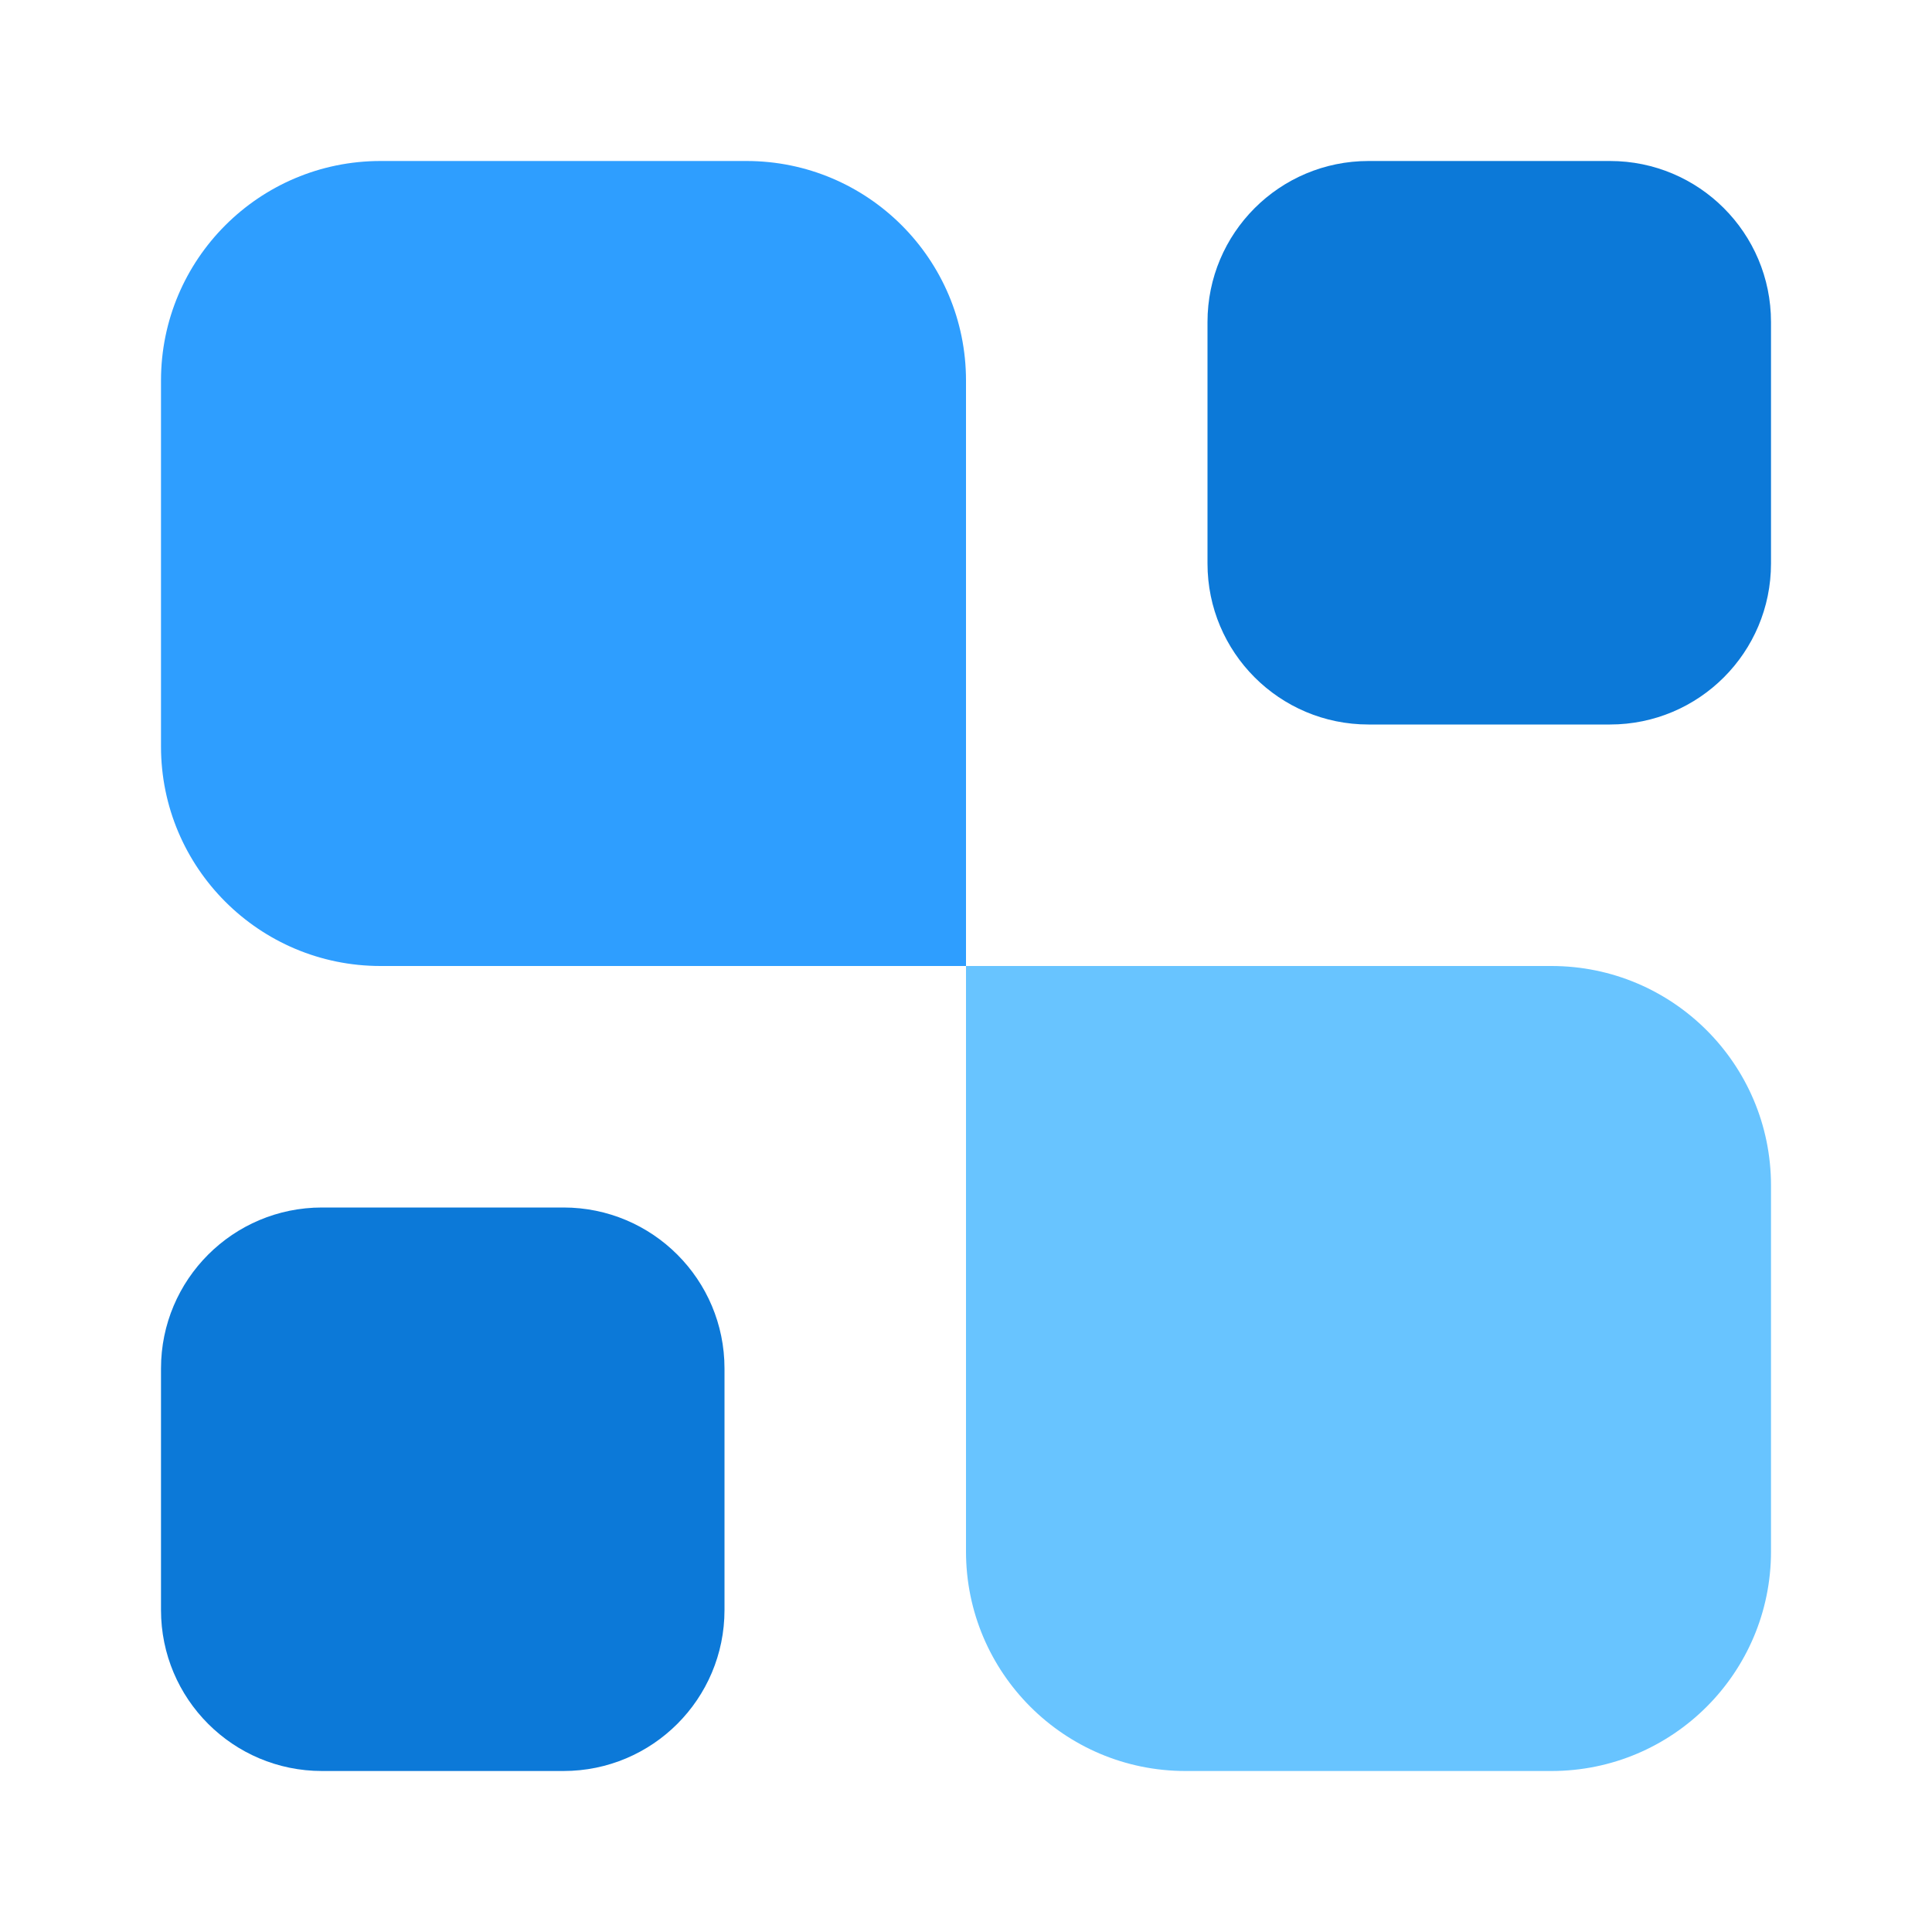
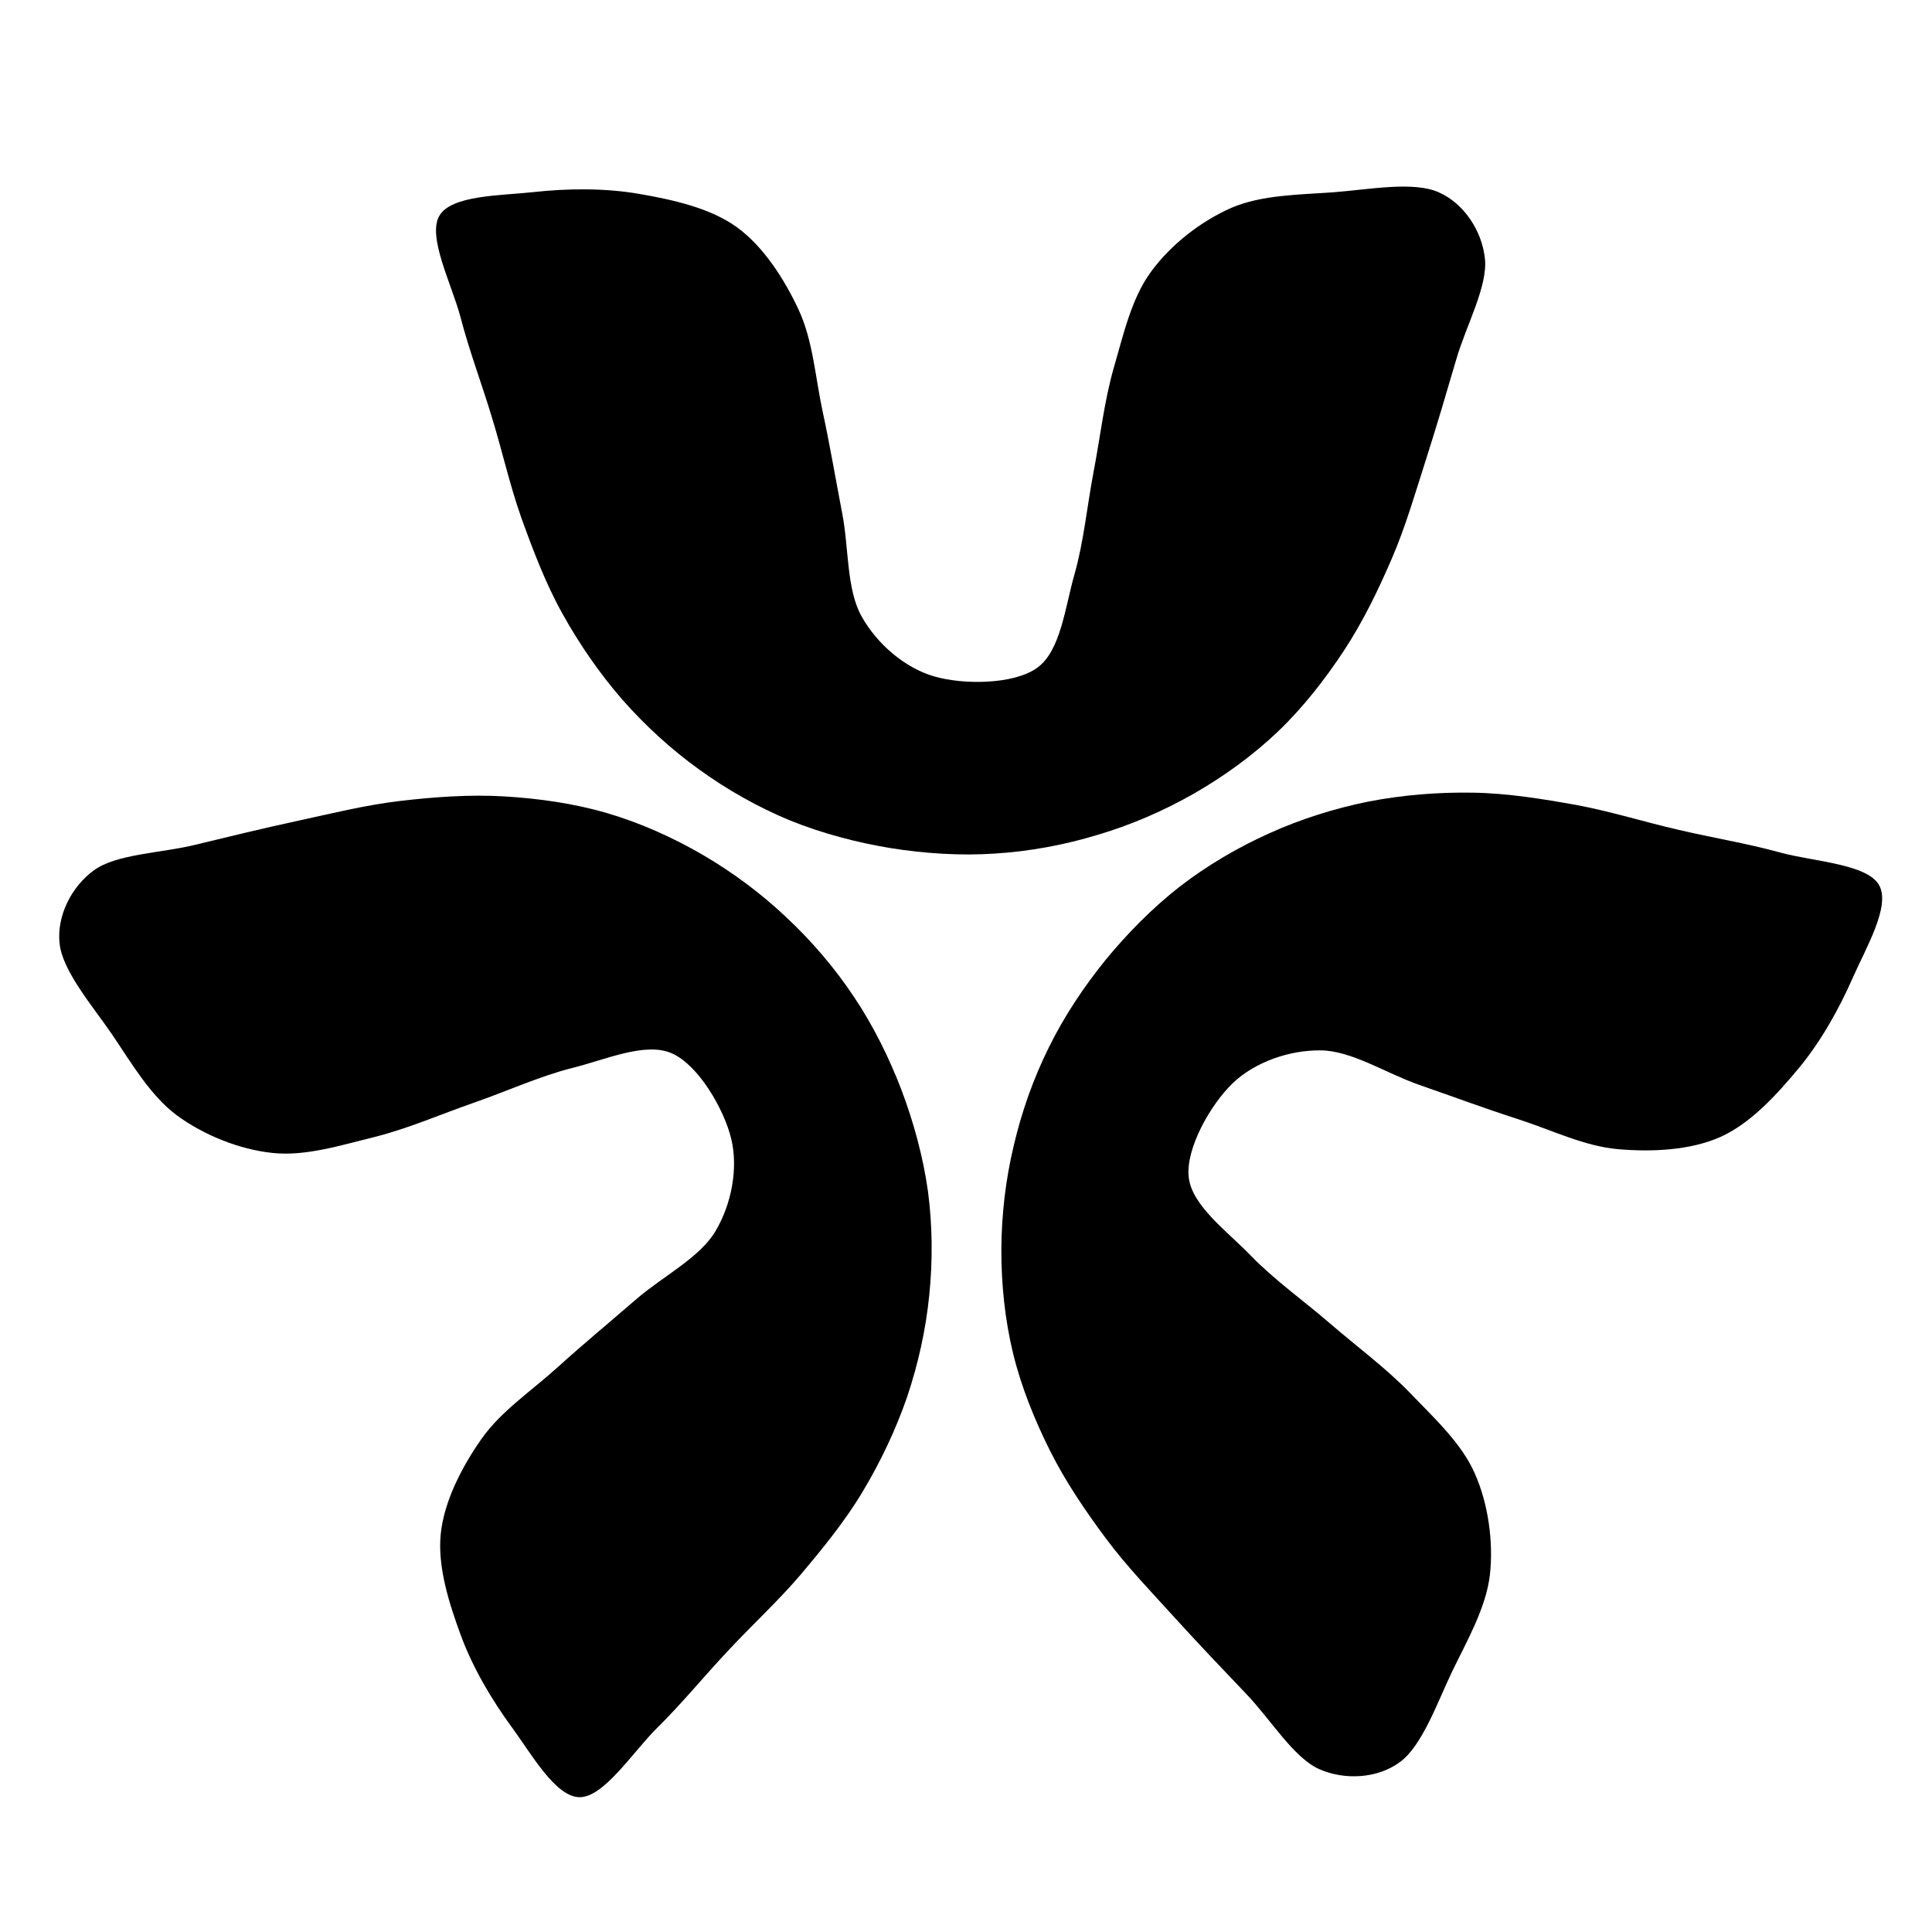
- <svg xmlns="http://www.w3.org/2000/svg" width="24" height="24" viewBox="0 0 24 24" fill="none">
-   <path d="M22 19.273C22 20.779 20.779 22 19.273 22H14.727C13.221 22 12 20.779 12 19.273V12H19.273C20.779 12 22 13.221 22 14.727V19.273Z" fill="#68C4FF" />
-   <path d="M20 2C21.105 2 22 2.895 22 4V7C22 8.105 21.105 9 20 9H17C15.895 9 15 8.105 15 7V4C15 2.895 15.895 2 17 2H20Z" fill="#0C79D8" />
-   <path d="M7 15C8.105 15 9 15.895 9 17V20C9 21.105 8.105 22 7 22H4C2.895 22 2 21.105 2 20V17C2 15.895 2.895 15 4 15H7Z" fill="#0C79D8" />
-   <path d="M12 12H4.727C3.221 12 2 10.779 2 9.273V4.727C2 3.221 3.221 2 4.727 2H9.273C10.779 2 12 3.221 12 4.727V12Z" fill="#2E9EFF" />
+ <svg xmlns="http://www.w3.org/2000/svg" viewBox="0 0 100 100" fill="currentColor" aria-hidden="true">
+   <path id="a" d="M51.50 44.18C49.72 44.30 47.88 44.18 46.11 43.90C44.35 43.61 42.56 43.14 40.90 42.47C39.25 41.79 37.64 40.88 36.19 39.83C34.74 38.79 33.38 37.54 32.20 36.20C31.03 34.85 29.98 33.33 29.11 31.76C28.24 30.20 27.59 28.48 26.98 26.79C26.38 25.09 25.99 23.32 25.46 21.60C24.94 19.87 24.29 18.17 23.84 16.43C23.38 14.70 22.11 12.26 22.74 11.17C23.37 10.09 25.92 10.13 27.64 9.94C29.36 9.75 31.31 9.73 33.05 10.03C34.80 10.33 36.76 10.76 38.14 11.76C39.52 12.76 40.60 14.45 41.34 16.04C42.08 17.63 42.20 19.54 42.58 21.30C42.96 23.06 43.26 24.84 43.60 26.61C43.94 28.39 43.81 30.53 44.61 31.93C45.40 33.33 46.83 34.57 48.35 35.01C49.86 35.45 52.48 35.44 53.69 34.56C54.91 33.68 55.13 31.40 55.62 29.71C56.10 28.01 56.27 26.16 56.61 24.39C56.95 22.61 57.15 20.79 57.64 19.07C58.14 17.35 58.56 15.44 59.58 14.06C60.59 12.67 62.16 11.45 63.73 10.76C65.31 10.08 67.26 10.08 69.05 9.95C70.84 9.81 73.16 9.37 74.46 9.95C75.77 10.52 76.71 11.95 76.86 13.39C77.01 14.83 75.88 16.86 75.38 18.59C74.87 20.33 74.36 22.06 73.81 23.78C73.26 25.49 72.76 27.24 72.05 28.89C71.34 30.54 70.54 32.19 69.56 33.68C68.57 35.18 67.43 36.64 66.14 37.87C64.84 39.11 63.34 40.19 61.79 41.08C60.23 41.97 58.54 42.70 56.82 43.21C55.11 43.73 53.29 44.07 51.50 44.18Z" />
+   <use href="#a" transform="rotate(120 50 50)" />
+   <use href="#a" transform="rotate(240 50 50)" />
</svg>
